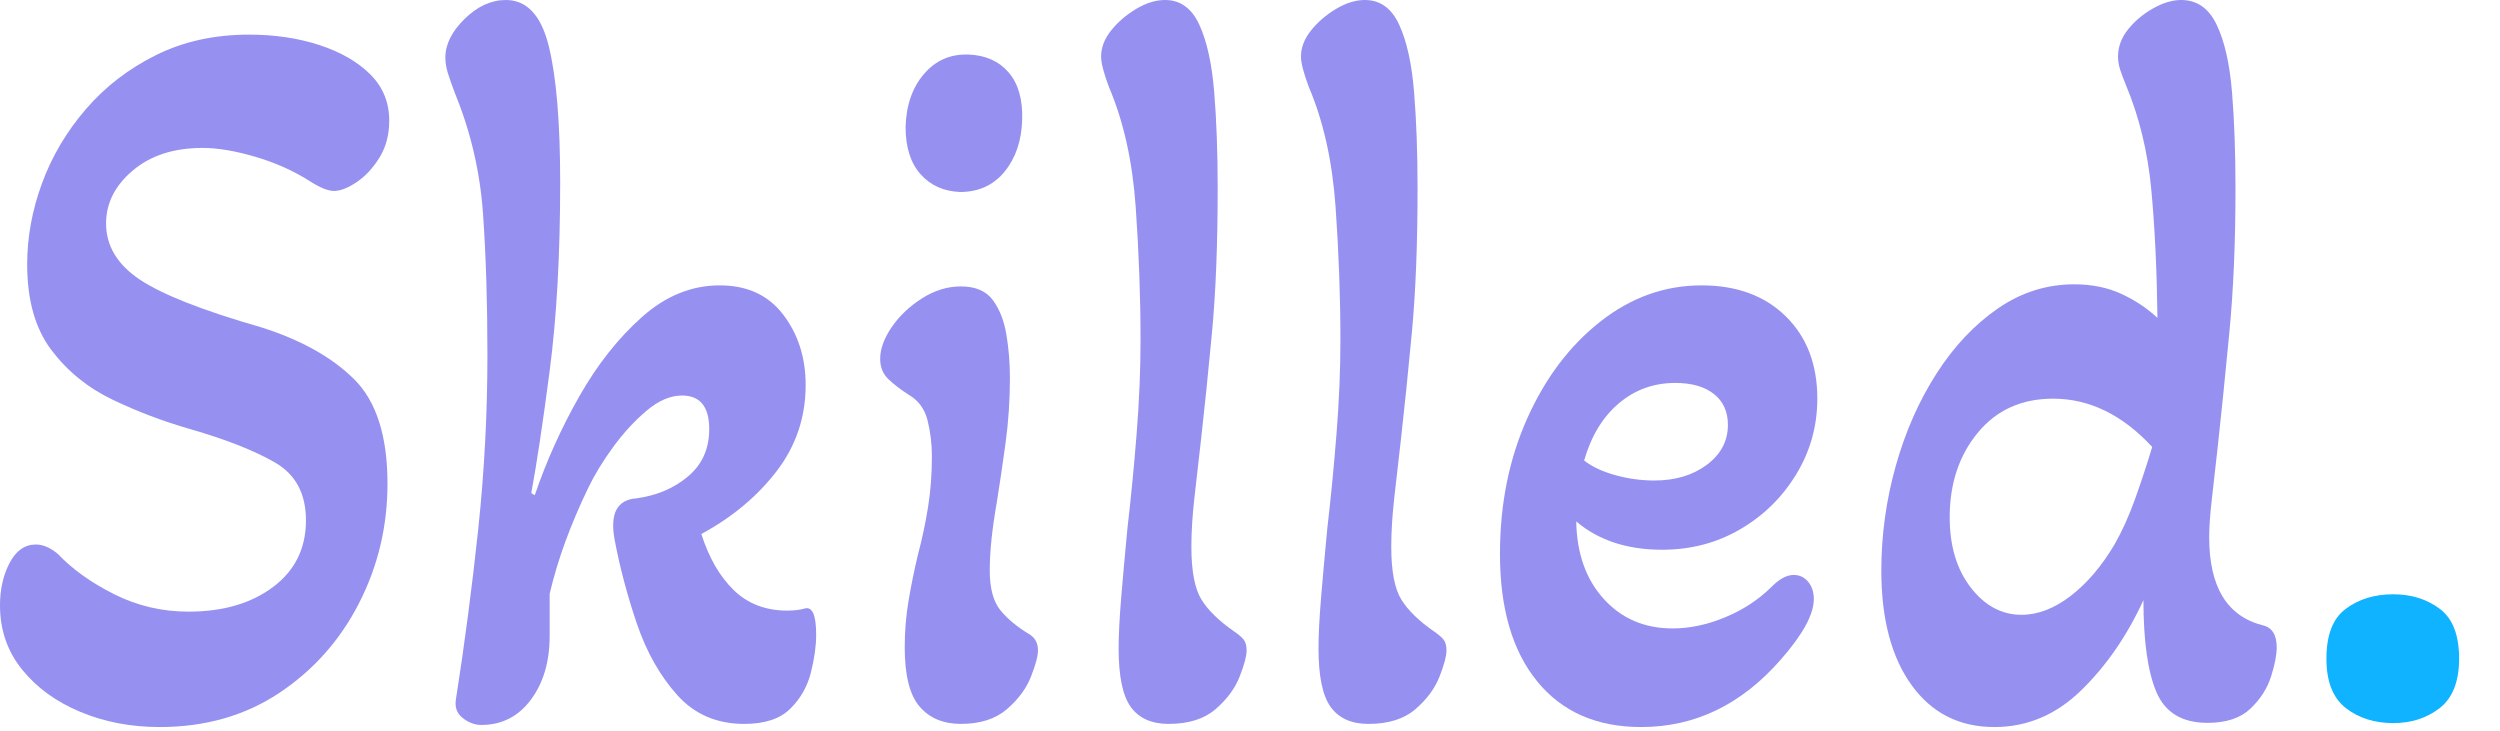
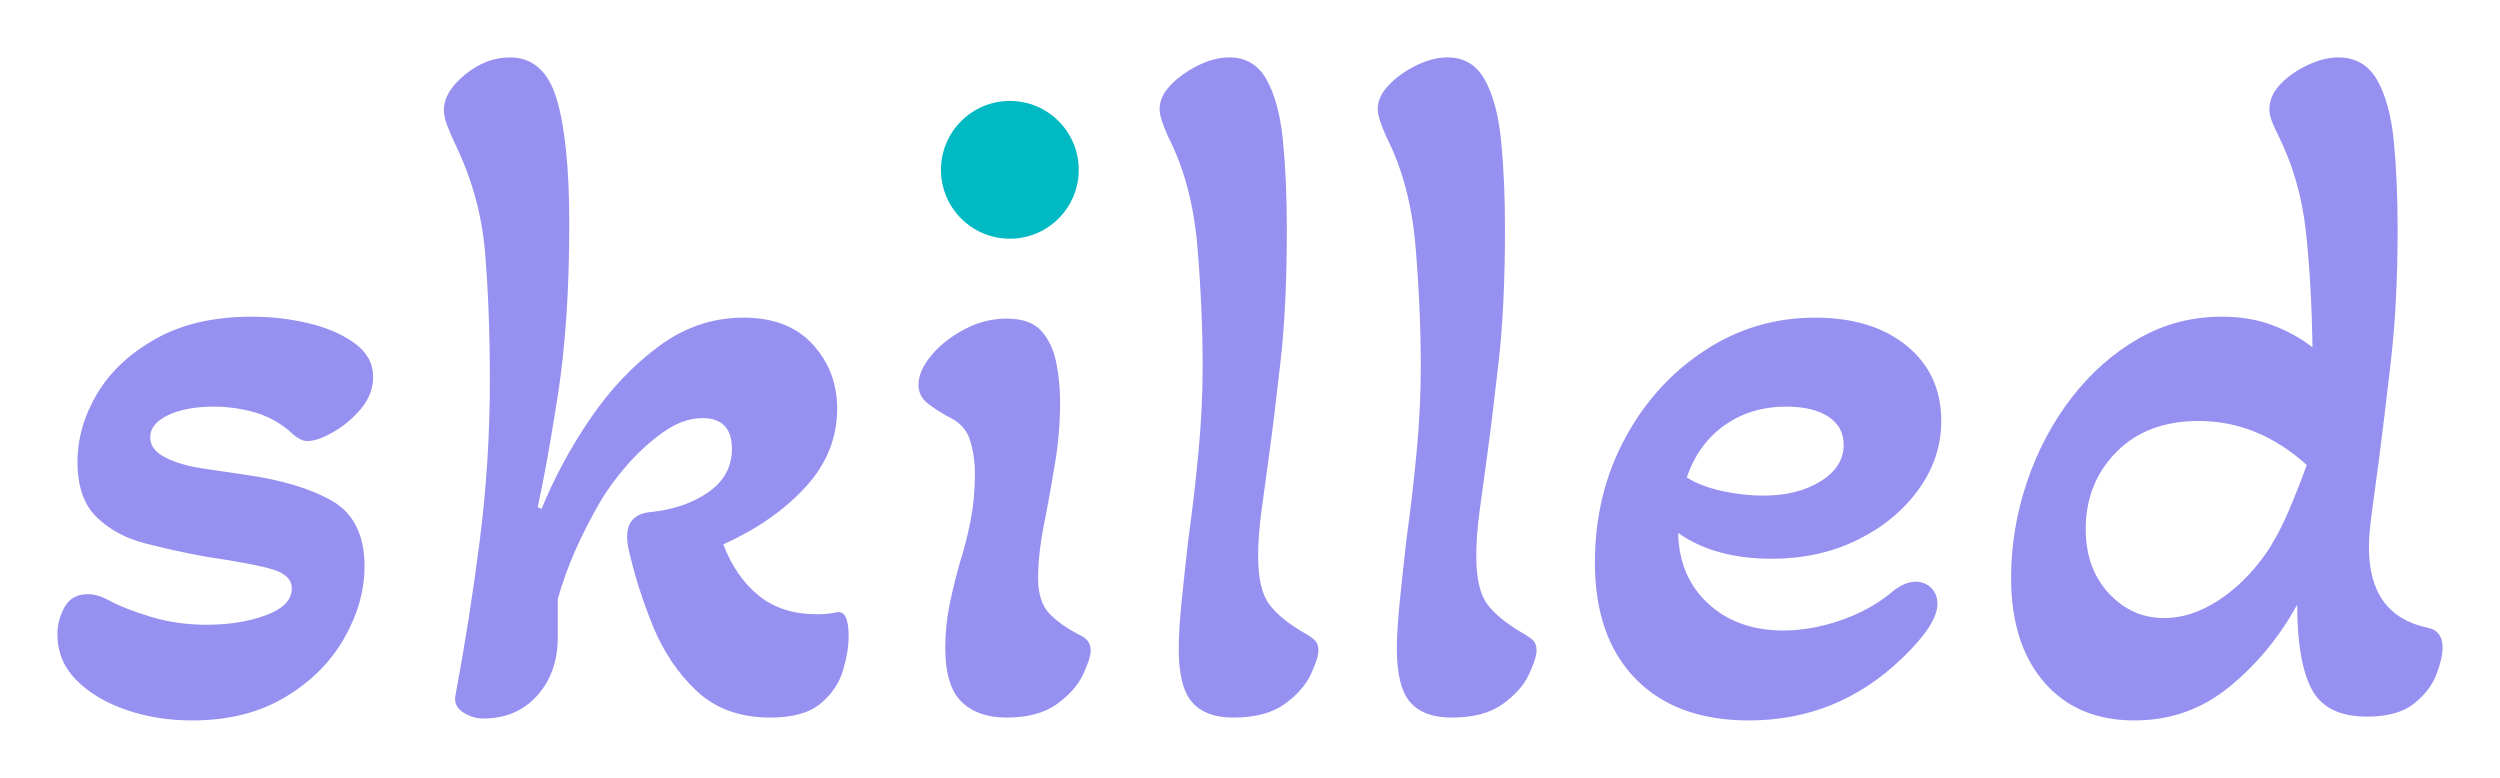
- <svg xmlns="http://www.w3.org/2000/svg" width="100%" height="100%" viewBox="0 0 342 100" version="1.1" xml:space="preserve" style="fill-rule:evenodd;clip-rule:evenodd;stroke-linejoin:round;stroke-miterlimit:2;">
-   <g transform="matrix(1,0,0,1,-7.360578,-15.36711)">
-     <g id="Dark" transform="matrix(1,0,0,1,7.4891,-0.000585)">
-       <g transform="matrix(1.091579,0,0,1.306333,-1.807506,112.9624)">
-         <path d="M21.534,1.428C17.945,1.428 14.63,0.897 11.591,-0.165C8.551,-1.227 6.116,-2.71 4.285,-4.614C2.454,-6.519 1.538,-8.753 1.538,-11.316C1.538,-13.001 1.941,-14.484 2.747,-15.766C3.552,-17.048 4.651,-17.688 6.043,-17.688C6.922,-17.688 7.837,-17.359 8.789,-16.7C10.62,-15.088 12.982,-13.678 15.876,-12.47C18.769,-11.261 21.863,-10.657 25.159,-10.657C29.481,-10.657 33.015,-11.518 35.761,-13.239C38.508,-14.96 39.881,-17.286 39.881,-20.215C39.881,-22.999 38.6,-25.013 36.036,-26.258C33.473,-27.503 29.92,-28.675 25.379,-29.774C22.01,-30.579 18.769,-31.605 15.656,-32.85C12.543,-34.095 9.979,-35.835 7.965,-38.069C5.951,-40.303 4.944,-43.287 4.944,-47.023C4.944,-49.879 5.567,-52.717 6.812,-55.537C8.057,-58.357 9.888,-60.939 12.305,-63.283C14.722,-65.627 17.652,-67.513 21.094,-68.941C24.537,-70.369 28.419,-71.083 32.74,-71.083C35.963,-71.083 38.911,-70.717 41.584,-69.985C44.258,-69.252 46.382,-68.227 47.957,-66.908C49.531,-65.59 50.319,-63.979 50.319,-62.074C50.319,-60.609 49.916,-59.328 49.11,-58.229C48.304,-57.13 47.352,-56.27 46.254,-55.647C45.155,-55.025 44.203,-54.713 43.397,-54.713C42.665,-54.713 41.676,-55.043 40.431,-55.702C38.38,-56.801 36.091,-57.661 33.564,-58.284C31.037,-58.906 28.822,-59.218 26.917,-59.218C23.328,-59.218 20.417,-58.43 18.183,-56.856C15.949,-55.281 14.832,-53.431 14.832,-51.307C14.832,-48.964 16.242,-47.004 19.062,-45.43C21.882,-43.855 26.954,-42.189 34.278,-40.431C39.259,-39.112 43.141,-37.3 45.924,-34.992C48.707,-32.685 50.099,-29.041 50.099,-24.061C50.099,-19.593 48.909,-15.418 46.528,-11.536C44.148,-7.654 40.815,-4.523 36.53,-2.142C32.246,0.238 27.247,1.428 21.534,1.428Z" style="fill:rgb(150,144,241);fill-rule:nonzero;" />
-         <path d="M61.855,1.209C61.049,1.209 60.28,0.97 59.547,0.494C58.815,0.018 58.522,-0.623 58.668,-1.428C59.767,-7.288 60.701,-13.239 61.47,-19.281C62.239,-25.324 62.624,-31.422 62.624,-37.574C62.624,-42.994 62.441,-47.902 62.074,-52.296C61.708,-56.691 60.536,-60.902 58.559,-64.931C58.192,-65.736 57.899,-66.432 57.68,-67.018C57.46,-67.604 57.35,-68.154 57.35,-68.666C57.35,-70.058 58.156,-71.413 59.767,-72.731C61.378,-74.05 63.1,-74.709 64.931,-74.709C67.568,-74.709 69.362,-73.098 70.314,-69.875C71.266,-66.652 71.742,-61.891 71.742,-55.592C71.742,-48.048 71.303,-41.474 70.424,-35.871C69.545,-30.268 68.776,-26.002 68.117,-23.072L68.556,-22.852C70.021,-26.441 71.889,-29.902 74.16,-33.234C76.43,-36.567 79.049,-39.332 82.015,-41.529C84.981,-43.727 88.222,-44.825 91.738,-44.825C95.181,-44.825 97.836,-43.8 99.703,-41.749C101.571,-39.698 102.505,-37.245 102.505,-34.388C102.505,-31.019 101.296,-28.016 98.879,-25.379C96.462,-22.742 93.313,-20.545 89.431,-18.787C90.383,-16.297 91.738,-14.338 93.496,-12.909C95.254,-11.481 97.488,-10.767 100.198,-10.767C101.077,-10.767 101.809,-10.84 102.395,-10.987C103.347,-11.206 103.823,-10.291 103.823,-8.24C103.823,-7.068 103.604,-5.75 103.164,-4.285C102.725,-2.82 101.864,-1.556 100.582,-0.494C99.301,0.568 97.378,1.099 94.814,1.099C91.372,1.099 88.57,0.092 86.41,-1.923C84.249,-3.937 82.564,-6.427 81.356,-9.394C80.147,-12.36 79.213,-15.308 78.554,-18.238C77.968,-20.948 78.884,-22.376 81.301,-22.523C83.864,-22.816 86.025,-23.585 87.783,-24.83C89.541,-26.075 90.42,-27.723 90.42,-29.774C90.42,-32.117 89.284,-33.289 87.014,-33.289C85.549,-33.289 84.066,-32.758 82.564,-31.696C81.063,-30.634 79.671,-29.371 78.389,-27.906C77.108,-26.441 76.064,-25.013 75.258,-23.621C74.16,-21.717 73.207,-19.849 72.402,-18.018C71.596,-16.187 70.937,-14.356 70.424,-12.525L70.424,-8.13C70.424,-5.42 69.637,-3.186 68.062,-1.428C66.487,0.33 64.418,1.209 61.855,1.209Z" style="fill:rgb(150,144,241);fill-rule:nonzero;" />
-         <path d="M121.841,-54.603C119.791,-54.677 118.143,-55.299 116.897,-56.471C115.652,-57.643 115.03,-59.291 115.03,-61.415C115.103,-63.686 115.872,-65.535 117.337,-66.963C118.802,-68.392 120.669,-69.069 122.94,-68.996C125.064,-68.923 126.73,-68.3 127.939,-67.128C129.147,-65.956 129.715,-64.308 129.642,-62.184C129.569,-59.987 128.836,-58.174 127.445,-56.746C126.053,-55.318 124.185,-54.603 121.841,-54.603ZM121.951,1.099C119.754,1.099 118.033,0.494 116.788,-0.714C115.542,-1.923 114.92,-3.992 114.92,-6.922C114.92,-8.606 115.085,-10.254 115.414,-11.866C115.744,-13.477 116.128,-15.052 116.568,-16.59C117.081,-18.201 117.502,-19.849 117.831,-21.534C118.161,-23.218 118.326,-25.013 118.326,-26.917C118.326,-28.236 118.143,-29.499 117.776,-30.708C117.41,-31.916 116.604,-32.813 115.359,-33.399C114.407,-33.912 113.583,-34.443 112.887,-34.992C112.191,-35.542 111.844,-36.256 111.844,-37.135C111.844,-38.16 112.32,-39.259 113.272,-40.431C114.224,-41.603 115.487,-42.61 117.062,-43.452C118.637,-44.294 120.267,-44.715 121.951,-44.715C123.782,-44.715 125.119,-44.239 125.961,-43.287C126.804,-42.335 127.371,-41.127 127.664,-39.662C127.957,-38.197 128.104,-36.695 128.104,-35.157C128.104,-32.813 127.921,-30.524 127.554,-28.29C127.188,-26.057 126.822,-23.987 126.456,-22.083C126.163,-20.691 125.943,-19.41 125.797,-18.238C125.65,-17.066 125.577,-15.967 125.577,-14.942C125.577,-13.111 126.016,-11.737 126.895,-10.822C127.774,-9.906 129.019,-9.046 130.631,-8.24C131.29,-7.874 131.619,-7.324 131.619,-6.592C131.619,-6.006 131.326,-5.09 130.741,-3.845C130.155,-2.6 129.147,-1.465 127.719,-0.439C126.291,0.586 124.368,1.099 121.951,1.099Z" style="fill:rgb(150,144,241);fill-rule:nonzero;" />
-         <path d="M147.99,1.099C145.865,1.099 144.291,0.513 143.265,-0.659C142.24,-1.831 141.727,-3.882 141.727,-6.812C141.727,-8.203 141.837,-9.998 142.057,-12.195C142.276,-14.392 142.533,-16.773 142.826,-19.336C143.265,-22.486 143.65,-25.782 143.979,-29.224C144.309,-32.667 144.474,-35.963 144.474,-39.112C144.474,-43.58 144.272,-48.213 143.87,-53.01C143.467,-57.808 142.35,-62.001 140.519,-65.59C139.859,-67.055 139.53,-68.117 139.53,-68.776C139.53,-69.728 139.951,-70.644 140.793,-71.523C141.636,-72.402 142.679,-73.152 143.924,-73.775C145.17,-74.398 146.378,-74.709 147.55,-74.709C149.454,-74.709 150.883,-73.848 151.835,-72.127C152.787,-70.406 153.41,-68.062 153.703,-65.096C153.996,-62.129 154.142,-58.742 154.142,-54.933C154.142,-49.147 153.904,-44.13 153.428,-39.881C152.952,-35.633 152.494,-31.898 152.055,-28.675C151.762,-26.551 151.487,-24.537 151.231,-22.632C150.974,-20.728 150.846,-19.007 150.846,-17.469C150.846,-14.905 151.267,-13.056 152.109,-11.92C152.952,-10.785 154.325,-9.668 156.229,-8.57C156.742,-8.277 157.127,-8.002 157.383,-7.746C157.639,-7.489 157.768,-7.105 157.768,-6.592C157.768,-6.006 157.475,-5.09 156.889,-3.845C156.303,-2.6 155.296,-1.465 153.867,-0.439C152.439,0.586 150.48,1.099 147.99,1.099Z" style="fill:rgb(150,144,241);fill-rule:nonzero;" />
-         <path d="M173.039,1.099C170.915,1.099 169.34,0.513 168.315,-0.659C167.289,-1.831 166.777,-3.882 166.777,-6.812C166.777,-8.203 166.886,-9.998 167.106,-12.195C167.326,-14.392 167.582,-16.773 167.875,-19.336C168.315,-22.486 168.699,-25.782 169.029,-29.224C169.358,-32.667 169.523,-35.963 169.523,-39.112C169.523,-43.58 169.322,-48.213 168.919,-53.01C168.516,-57.808 167.399,-62.001 165.568,-65.59C164.909,-67.055 164.579,-68.117 164.579,-68.776C164.579,-69.728 165,-70.644 165.843,-71.523C166.685,-72.402 167.729,-73.152 168.974,-73.775C170.219,-74.398 171.428,-74.709 172.599,-74.709C174.504,-74.709 175.932,-73.848 176.884,-72.127C177.836,-70.406 178.459,-68.062 178.752,-65.096C179.045,-62.129 179.191,-58.742 179.191,-54.933C179.191,-49.147 178.953,-44.13 178.477,-39.881C178.001,-35.633 177.543,-31.898 177.104,-28.675C176.811,-26.551 176.536,-24.537 176.28,-22.632C176.024,-20.728 175.895,-19.007 175.895,-17.469C175.895,-14.905 176.317,-13.056 177.159,-11.92C178.001,-10.785 179.375,-9.668 181.279,-8.57C181.792,-8.277 182.176,-8.002 182.432,-7.746C182.689,-7.489 182.817,-7.105 182.817,-6.592C182.817,-6.006 182.524,-5.09 181.938,-3.845C181.352,-2.6 180.345,-1.465 178.917,-0.439C177.489,0.586 175.529,1.099 173.039,1.099Z" style="fill:rgb(150,144,241);fill-rule:nonzero;" />
-         <path d="M207.207,1.428C201.641,1.428 197.301,-0.165 194.188,-3.351C191.075,-6.537 189.519,-10.987 189.519,-16.7C189.519,-21.9 190.654,-26.624 192.925,-30.872C195.195,-35.12 198.253,-38.508 202.099,-41.035C205.944,-43.562 210.174,-44.825 214.788,-44.825C219.183,-44.825 222.698,-43.745 225.335,-41.584C227.972,-39.424 229.29,-36.549 229.29,-32.96C229.29,-30.103 228.411,-27.466 226.654,-25.049C224.896,-22.632 222.552,-20.71 219.622,-19.281C216.692,-17.853 213.433,-17.139 209.844,-17.139C205.449,-17.139 201.86,-18.128 199.077,-20.105C199.15,-16.736 200.304,-14.026 202.538,-11.975C204.772,-9.925 207.647,-8.899 211.162,-8.899C213.287,-8.899 215.466,-9.284 217.699,-10.053C219.933,-10.822 221.856,-11.866 223.467,-13.184C224.493,-14.063 225.445,-14.502 226.324,-14.502C227.056,-14.502 227.661,-14.264 228.137,-13.788C228.613,-13.312 228.851,-12.708 228.851,-11.975C228.851,-10.364 227.459,-8.24 224.676,-5.603C219.769,-0.916 213.946,1.428 207.207,1.428ZM208.855,-24.39C211.492,-24.39 213.689,-24.94 215.447,-26.038C217.205,-27.137 218.084,-28.529 218.084,-30.213C218.084,-31.605 217.498,-32.685 216.326,-33.454C215.154,-34.223 213.543,-34.608 211.492,-34.608C208.782,-34.608 206.42,-33.894 204.406,-32.465C202.391,-31.037 200.945,-29.041 200.066,-26.478C201.091,-25.819 202.41,-25.306 204.021,-24.94C205.633,-24.573 207.244,-24.39 208.855,-24.39Z" style="fill:rgb(150,144,241);fill-rule:nonzero;" />
-         <path d="M251.483,1.428C247.089,1.428 243.628,-0.037 241.101,-2.966C238.574,-5.896 237.311,-9.888 237.311,-14.942C237.311,-18.677 237.915,-22.339 239.123,-25.928C240.332,-29.517 242.035,-32.74 244.232,-35.597C246.429,-38.453 248.993,-40.724 251.923,-42.408C254.852,-44.093 258.039,-44.935 261.481,-44.935C263.678,-44.935 265.638,-44.606 267.359,-43.946C269.08,-43.287 270.6,-42.445 271.918,-41.419C271.845,-46.4 271.589,-50.868 271.149,-54.823C270.71,-58.778 269.648,-62.441 267.963,-65.81C267.67,-66.396 267.432,-66.927 267.249,-67.403C267.066,-67.879 266.974,-68.337 266.974,-68.776C266.974,-69.802 267.396,-70.754 268.238,-71.633C269.08,-72.512 270.124,-73.244 271.369,-73.83C272.614,-74.416 273.786,-74.709 274.885,-74.709C276.862,-74.709 278.346,-73.848 279.334,-72.127C280.323,-70.406 280.964,-68.062 281.257,-65.096C281.55,-62.129 281.696,-58.742 281.696,-54.933C281.696,-49.366 281.44,-44.349 280.927,-39.881C280.415,-35.413 279.939,-31.495 279.499,-28.126C279.206,-25.928 278.95,-24.024 278.73,-22.413C278.51,-20.801 278.4,-19.483 278.4,-18.457C278.4,-13.257 280.634,-10.181 285.102,-9.229C286.274,-9.009 286.86,-8.24 286.86,-6.922C286.86,-6.116 286.622,-5.09 286.146,-3.845C285.67,-2.6 284.809,-1.483 283.564,-0.494C282.319,0.494 280.525,0.989 278.181,0.989C275.031,0.989 272.907,-0.073 271.808,-2.197C270.71,-4.321 270.16,-7.544 270.16,-11.866C268.11,-8.13 265.51,-4.981 262.36,-2.417C259.211,0.146 255.585,1.428 251.483,1.428ZM254.889,-10.327C256.94,-10.327 258.991,-10.987 261.042,-12.305C263.092,-13.623 264.924,-15.418 266.535,-17.688C267.487,-19.08 268.348,-20.673 269.117,-22.468C269.886,-24.262 270.6,-26.075 271.259,-27.906C267.524,-31.275 263.385,-32.96 258.844,-32.96C254.889,-32.96 251.74,-31.77 249.396,-29.389C247.052,-27.009 245.88,-24.061 245.88,-20.545C245.88,-17.542 246.759,-15.088 248.517,-13.184C250.275,-11.28 252.399,-10.327 254.889,-10.327Z" style="fill:rgb(150,144,241);fill-rule:nonzero;" />
-       </g>
-       <g transform="matrix(2.119828,0,0,2.119828,166.3446,112.8954)">
-         <g transform="matrix(1,0,0,1,68.75765,0.000276)">
-           <text x="0px" y="0px" style="font-family:'PlusJakartaSans-ExtraBold', 'Plus Jakarta Sans';font-weight:800;font-size:50px;fill:rgb(15,179,255);">.</text>
-         </g>
-       </g>
-     </g>
-   </g>
+ <svg xmlns="http://www.w3.org/2000/svg" viewBox="-3.1 -74 261.3 81.3" role="img" aria-label="Skilled">
+   <path fill="#9690f1" d="M17 1.3Q13.3 1.3 10.1 0.2Q6.9 -0.9 4.9 -2.9Q2.9 -4.9 2.9 -7.7Q2.9 -9.2 3.65 -10.55Q4.4 -11.9 6.1 -11.9Q7 -11.9 8 -11.4Q9.8 -10.4 12.6 -9.55Q15.4 -8.7 18.5 -8.7Q22 -8.7 24.7 -9.7Q27.4 -10.7 27.4 -12.5Q27.4 -13.9 25.35 -14.5Q23.3 -15.1 18.5 -15.8Q15.2 -16.4 12.1 -17.2Q9 -18 7 -19.95Q5 -21.9 5 -25.7Q5 -29.4 7.05 -32.85Q9.1 -36.3 13.2 -38.6Q17.3 -40.9 23.2 -40.9Q26.3 -40.9 29.2 -40.2Q32.1 -39.5 34 -38.1Q35.9 -36.7 35.9 -34.6Q35.9 -32.8 34.65 -31.3Q33.4 -29.8 31.75 -28.85Q30.1 -27.9 29 -27.9Q28.2 -27.9 27.1 -29Q25.4 -30.4 23.35 -30.95Q21.3 -31.5 19.3 -31.5Q16.3 -31.5 14.45 -30.6Q12.6 -29.7 12.6 -28.3Q12.6 -27 14.15 -26.2Q15.7 -25.4 18 -25.05Q20.3 -24.7 22.4 -24.4Q28.2 -23.6 31.6 -21.65Q35 -19.7 35 -14.8Q35 -11 32.85 -7.25Q30.7 -3.5 26.65 -1.1Q22.6 1.3 17 1.3Z M47.4 1.1Q46.3 1.1 45.3 0.45Q44.3 -0.2 44.5 -1.3Q46 -9.3 47.05 -17.55Q48.1 -25.8 48.1 -34.2Q48.1 -41.6 47.6 -47.6Q47.1 -53.6 44.4 -59.1Q43.9 -60.2 43.6 -61Q43.3 -61.8 43.3 -62.5Q43.3 -64.4 45.5 -66.2Q47.7 -68 50.2 -68Q53.8 -68 55.1 -63.6Q56.4 -59.2 56.4 -50.6Q56.4 -40.3 55.2 -32.65Q54 -25 53.1 -21L53.5 -20.8Q55.5 -25.7 58.6 -30.25Q61.7 -34.8 65.75 -37.8Q69.8 -40.8 74.6 -40.8Q79.3 -40.8 81.85 -38Q84.4 -35.2 84.4 -31.3Q84.4 -26.7 81.1 -23.1Q77.8 -19.5 72.5 -17.1Q73.8 -13.7 76.2 -11.75Q78.6 -9.8 82.3 -9.8Q83.5 -9.8 84.3 -10Q85.6 -10.3 85.6 -7.5Q85.6 -5.9 85 -3.9Q84.4 -1.9 82.65 -0.45Q80.9 1 77.4 1Q72.7 1 69.75 -1.75Q66.8 -4.5 65.15 -8.55Q63.5 -12.6 62.6 -16.6Q61.8 -20.3 65.1 -20.5Q68.6 -20.9 71 -22.6Q73.4 -24.3 73.4 -27.1Q73.4 -30.3 70.3 -30.3Q68.3 -30.3 66.25 -28.85Q64.2 -27.4 62.45 -25.4Q60.7 -23.4 59.6 -21.5Q58.1 -18.9 57 -16.4Q55.9 -13.9 55.2 -11.4V-7.4Q55.2 -3.7 53.05 -1.3Q50.9 1.1 47.4 1.1Z M102.1 1Q99.1 1 97.4 -0.65Q95.7 -2.3 95.7 -6.3Q95.7 -8.6 96.15 -10.8Q96.6 -13 97.2 -15.1Q97.9 -17.3 98.35 -19.6Q98.8 -21.9 98.8 -24.5Q98.8 -26.3 98.3 -27.95Q97.8 -29.6 96.1 -30.4Q94.8 -31.1 93.85 -31.85Q92.9 -32.6 92.9 -33.8Q92.9 -35.2 94.2 -36.8Q95.5 -38.4 97.65 -39.55Q99.8 -40.7 102.1 -40.7Q104.6 -40.7 105.75 -39.4Q106.9 -38.1 107.3 -36.1Q107.7 -34.1 107.7 -32Q107.7 -28.8 107.2 -25.75Q106.7 -22.7 106.2 -20.1Q105.8 -18.2 105.6 -16.6Q105.4 -15 105.4 -13.6Q105.4 -11.1 106.6 -9.85Q107.8 -8.6 110 -7.5Q110.9 -7 110.9 -6Q110.9 -5.2 110.1 -3.5Q109.3 -1.8 107.35 -0.4Q105.4 1 102.1 1Z M125.8 1Q122.9 1 121.5 -0.6Q120.1 -2.2 120.1 -6.2Q120.1 -8.1 120.4 -11.1Q120.7 -14.1 121.1 -17.6Q121.7 -21.9 122.15 -26.6Q122.6 -31.3 122.6 -35.6Q122.6 -41.7 122.05 -48.25Q121.5 -54.8 119 -59.7Q118.1 -61.7 118.1 -62.6Q118.1 -63.9 119.25 -65.1Q120.4 -66.3 122.1 -67.15Q123.8 -68 125.4 -68Q128 -68 129.3 -65.65Q130.6 -63.3 131 -59.25Q131.4 -55.2 131.4 -50Q131.4 -42.1 130.75 -36.3Q130.1 -30.5 129.5 -26.1Q129.1 -23.2 128.75 -20.6Q128.4 -18 128.4 -15.9Q128.4 -12.4 129.55 -10.85Q130.7 -9.3 133.3 -7.8Q134 -7.4 134.35 -7.05Q134.7 -6.7 134.7 -6Q134.7 -5.2 133.9 -3.5Q133.1 -1.8 131.15 -0.4Q129.2 1 125.8 1Z M148.6 1Q145.7 1 144.3 -0.6Q142.9 -2.2 142.9 -6.2Q142.9 -8.1 143.2 -11.1Q143.5 -14.1 143.9 -17.6Q144.5 -21.9 144.95 -26.6Q145.4 -31.3 145.4 -35.6Q145.4 -41.7 144.85 -48.25Q144.3 -54.8 141.8 -59.7Q140.9 -61.7 140.9 -62.6Q140.9 -63.9 142.05 -65.1Q143.2 -66.3 144.9 -67.15Q146.6 -68 148.2 -68Q150.8 -68 152.1 -65.65Q153.4 -63.3 153.8 -59.25Q154.2 -55.2 154.2 -50Q154.2 -42.1 153.55 -36.3Q152.9 -30.5 152.3 -26.1Q151.9 -23.2 151.55 -20.6Q151.2 -18 151.2 -15.9Q151.2 -12.4 152.35 -10.85Q153.5 -9.3 156.1 -7.8Q156.8 -7.4 157.15 -7.05Q157.5 -6.7 157.5 -6Q157.5 -5.2 156.7 -3.5Q155.9 -1.8 153.95 -0.4Q152 1 148.6 1Z M179.7 1.3Q172.1 1.3 167.85 -3.05Q163.6 -7.4 163.6 -15.2Q163.6 -22.3 166.7 -28.1Q169.8 -33.9 175.05 -37.35Q180.3 -40.8 186.6 -40.8Q192.6 -40.8 196.2 -37.85Q199.8 -34.9 199.8 -30Q199.8 -26.1 197.4 -22.8Q195 -19.5 191 -17.55Q187 -15.6 182.1 -15.6Q176.1 -15.6 172.3 -18.3Q172.4 -13.7 175.45 -10.9Q178.5 -8.1 183.3 -8.1Q186.2 -8.1 189.25 -9.15Q192.3 -10.2 194.5 -12Q195.9 -13.2 197.1 -13.2Q198.1 -13.2 198.75 -12.55Q199.4 -11.9 199.4 -10.9Q199.4 -8.7 195.6 -5.1Q188.9 1.3 179.7 1.3ZM181.2 -22.2Q184.8 -22.2 187.2 -23.7Q189.6 -25.2 189.6 -27.5Q189.6 -29.4 188 -30.45Q186.4 -31.5 183.6 -31.5Q179.9 -31.5 177.15 -29.55Q174.4 -27.6 173.2 -24.1Q174.6 -23.2 176.8 -22.7Q179 -22.2 181.2 -22.2Z M220 1.3Q214 1.3 210.55 -2.7Q207.1 -6.7 207.1 -13.6Q207.1 -18.7 208.75 -23.6Q210.4 -28.5 213.4 -32.4Q216.4 -36.3 220.4 -38.6Q224.4 -40.9 229.1 -40.9Q232.1 -40.9 234.45 -40Q236.8 -39.1 238.6 -37.7Q238.5 -44.5 237.9 -49.9Q237.3 -55.3 235 -59.9Q234.6 -60.7 234.35 -61.35Q234.1 -62 234.1 -62.6Q234.1 -64 235.25 -65.2Q236.4 -66.4 238.1 -67.2Q239.8 -68 241.3 -68Q244 -68 245.35 -65.65Q246.7 -63.3 247.1 -59.25Q247.5 -55.2 247.5 -50Q247.5 -42.4 246.8 -36.3Q246.1 -30.2 245.5 -25.6Q245.1 -22.6 244.8 -20.4Q244.5 -18.2 244.5 -16.8Q244.5 -9.7 250.6 -8.4Q252.2 -8.1 252.2 -6.3Q252.2 -5.2 251.55 -3.5Q250.9 -1.8 249.2 -0.45Q247.5 0.9 244.3 0.9Q240 0.9 238.5 -2Q237 -4.9 237 -10.8Q234.2 -5.7 229.9 -2.2Q225.6 1.3 220 1.3ZM223.1 -9.4Q225.9 -9.4 228.7 -11.2Q231.5 -13 233.7 -16.1Q235 -18 236.05 -20.45Q237.1 -22.9 238 -25.4Q232.9 -30 226.7 -30Q221.3 -30 218.1 -26.75Q214.9 -23.5 214.9 -18.7Q214.9 -14.6 217.3 -12Q219.7 -9.4 223.1 -9.4Z" />
+   <circle fill="#00b9c3" cx="102.45" cy="-56.25" r="7.2" />
</svg>
